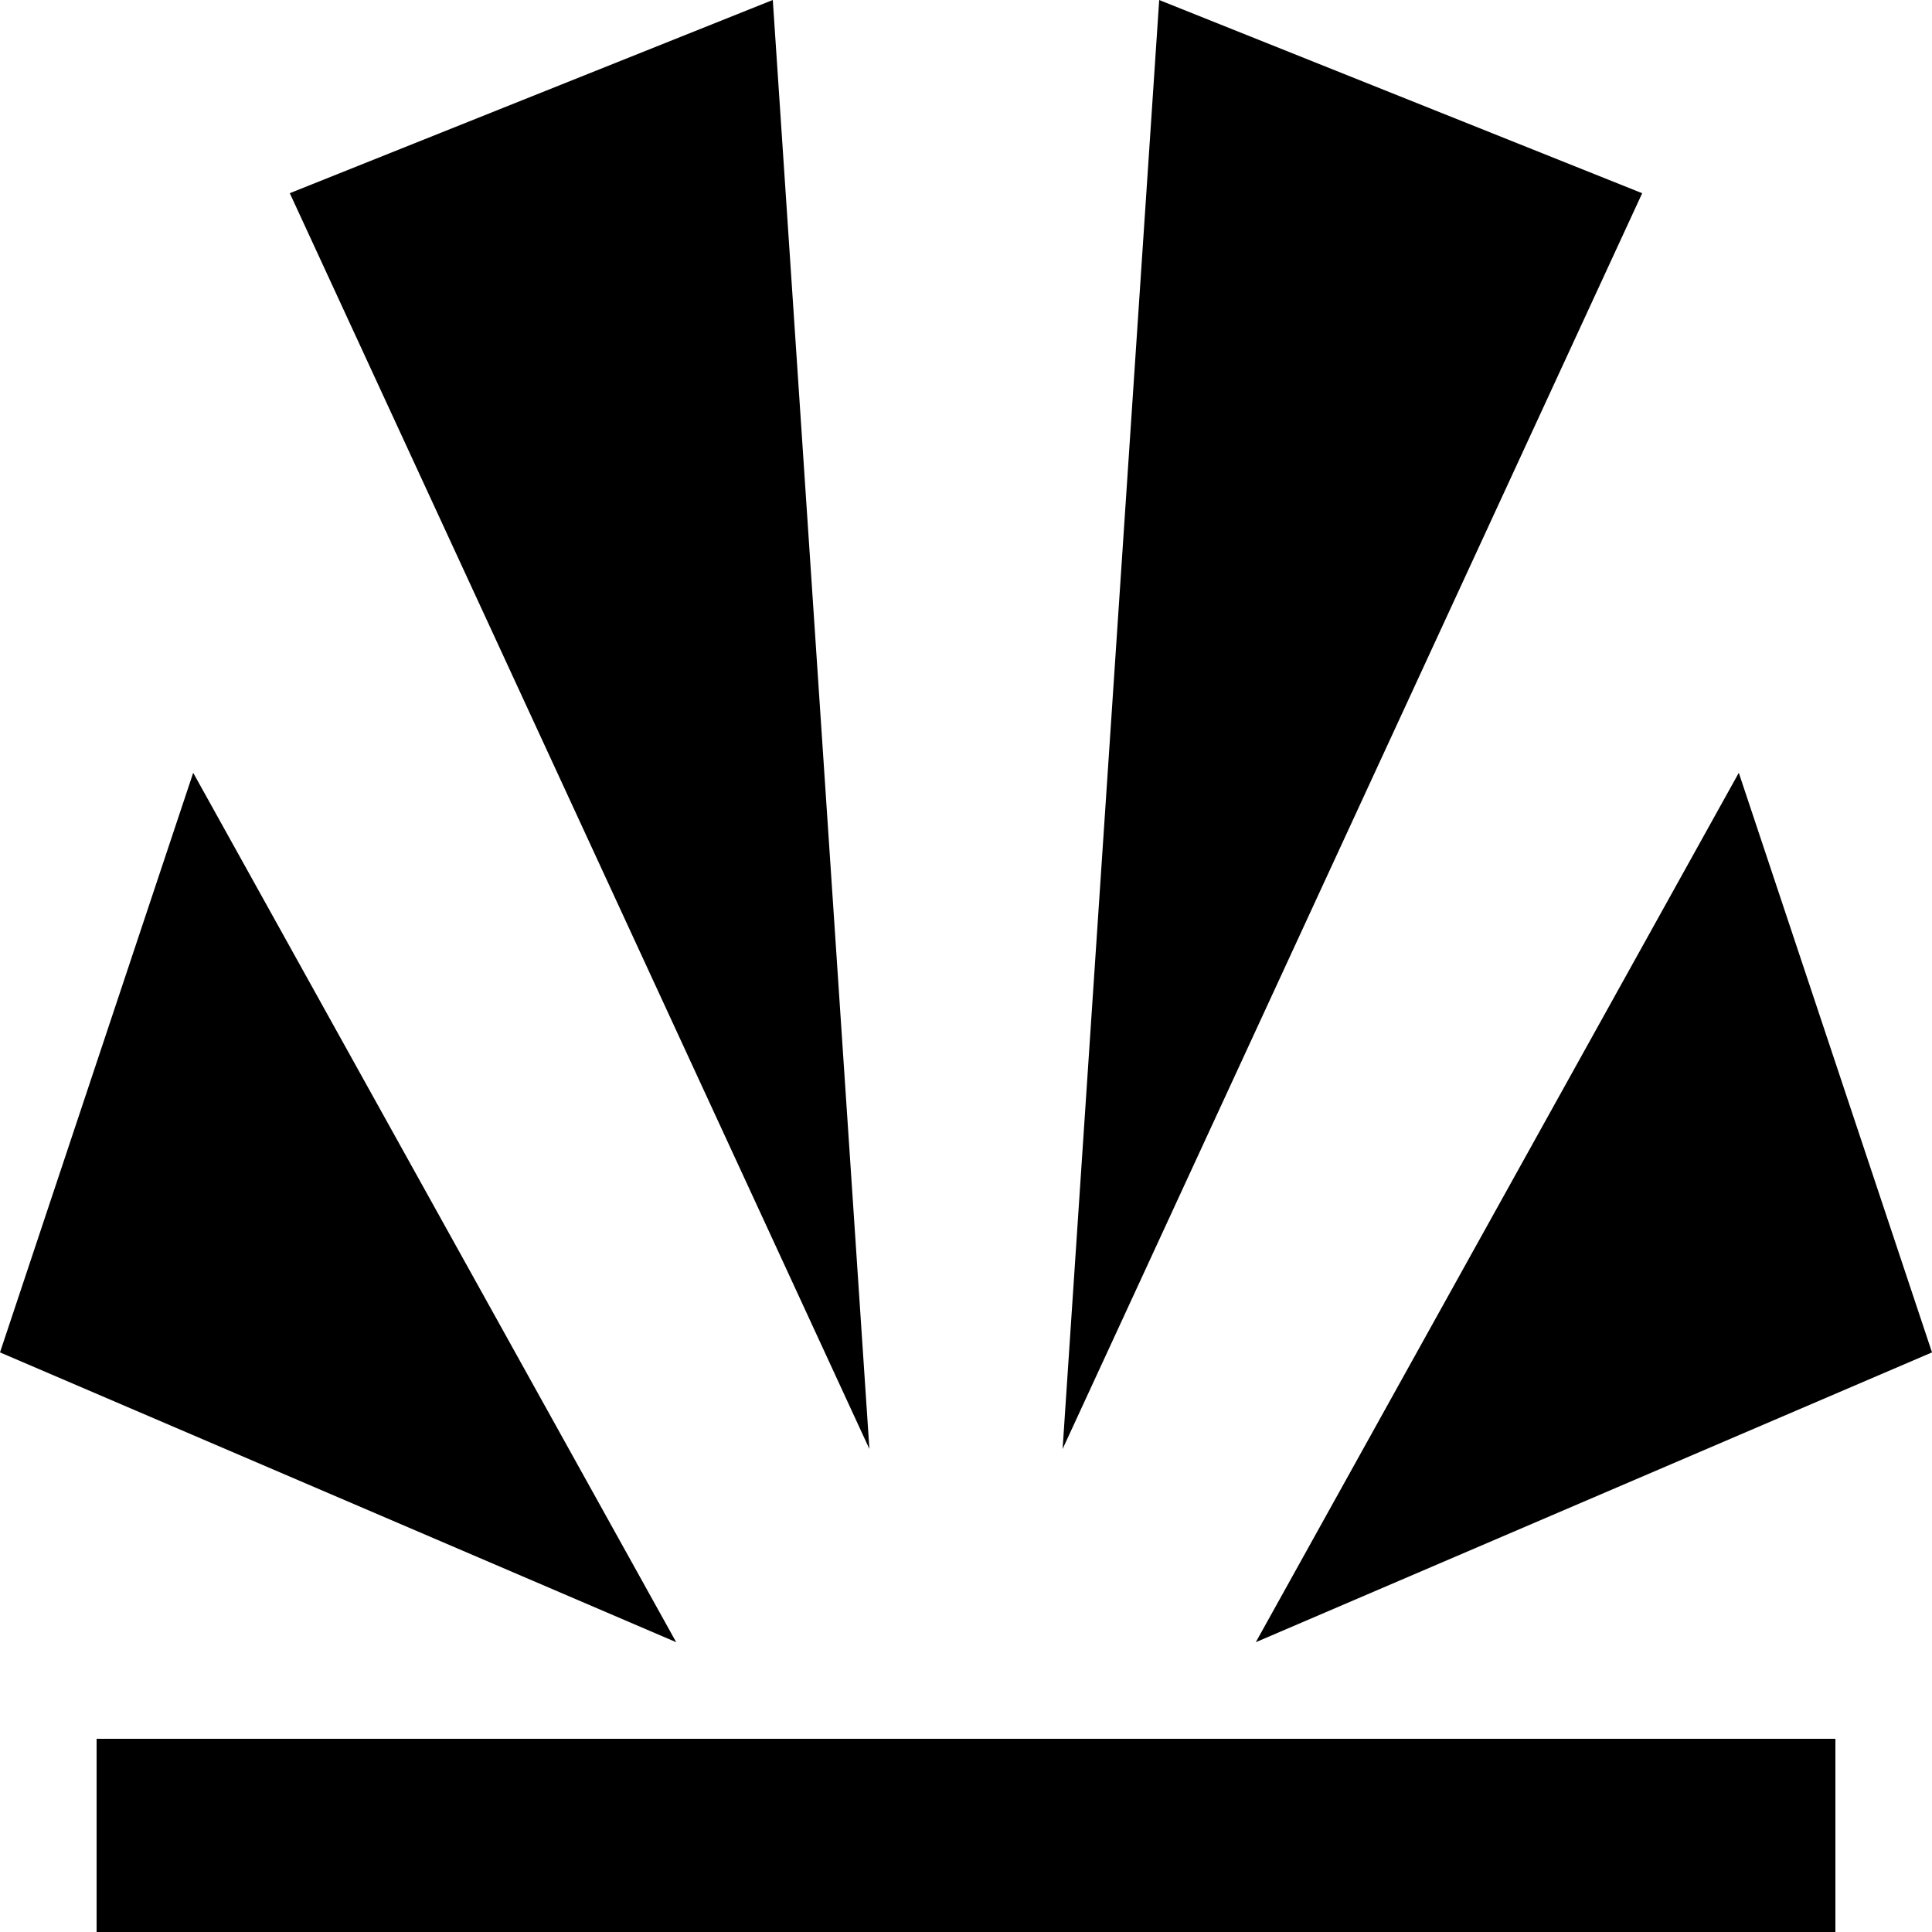
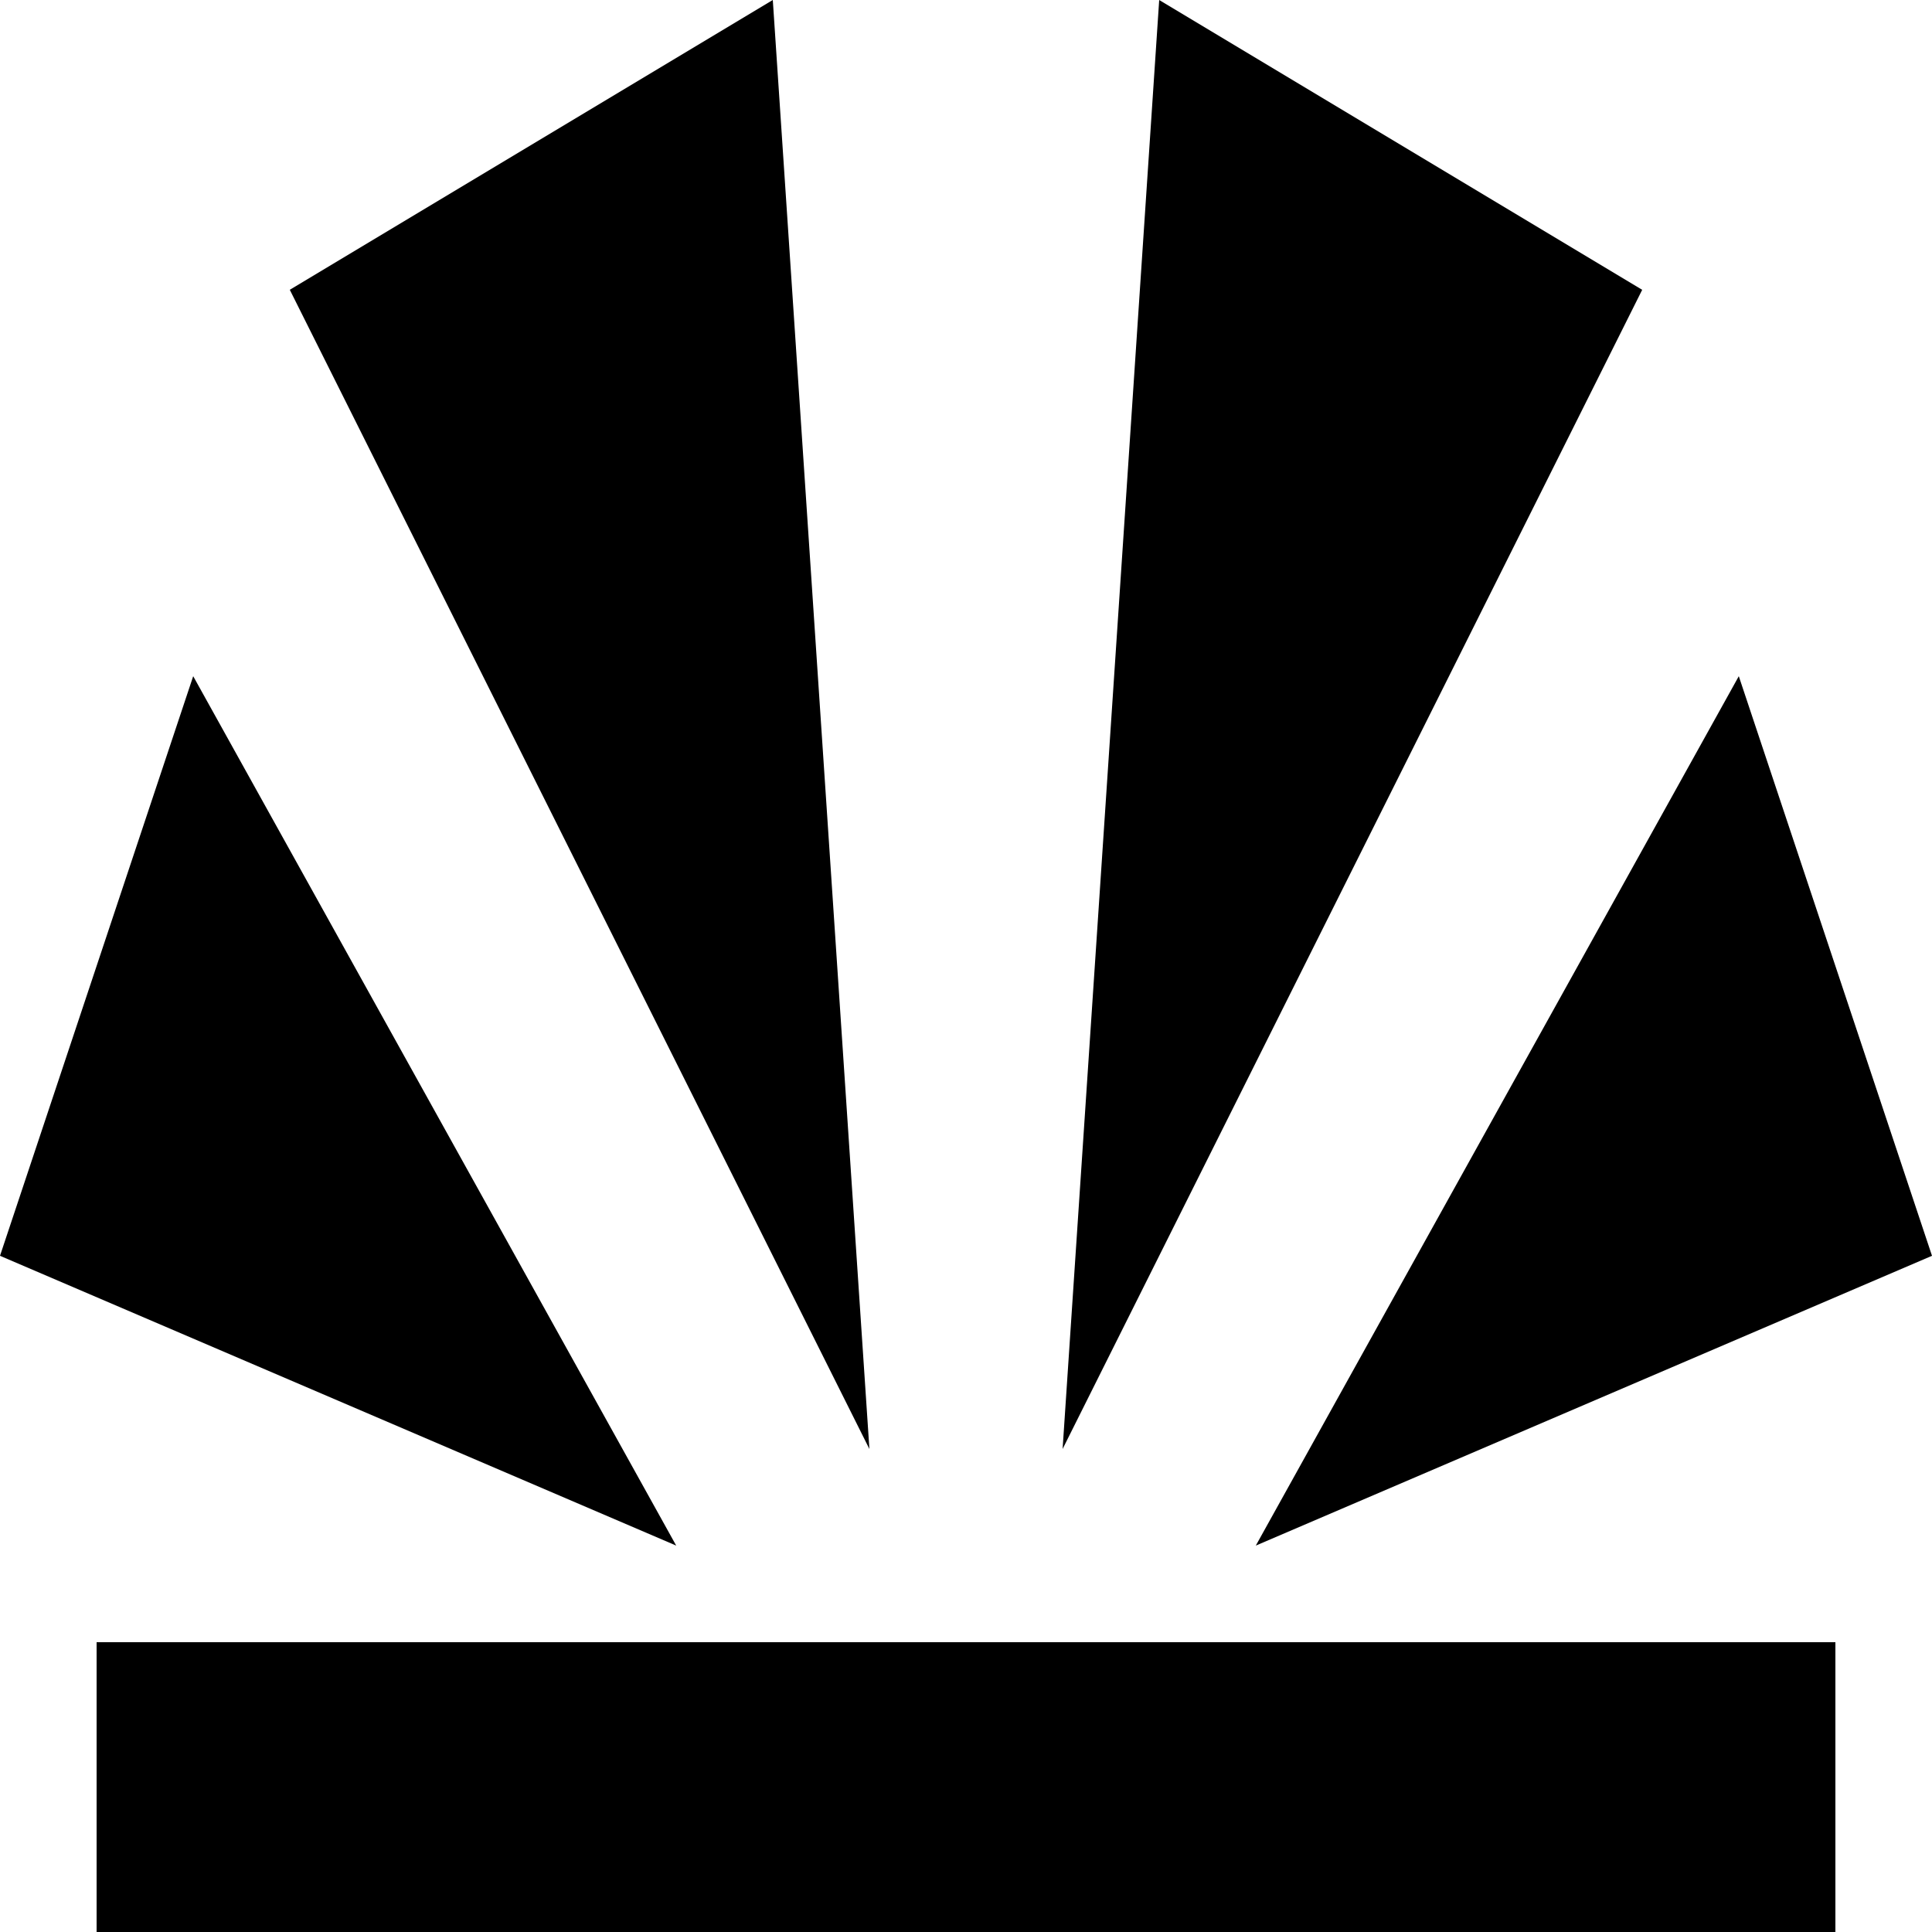
<svg xmlns="http://www.w3.org/2000/svg" height="20" width="20">
-   <path d="m1 18v2h18v-2z" />
-   <path d="m0 14L2 8l5 9z" />
-   <path d="m9 15L3 2L8 0z" />
-   <path d="m11 15L12 0l5 2z" />
-   <path d="m13 17l5-9l2 6z" />
+   <path d="m1 17v3h18v-3z" />
+   <path d="m0 13L2 7l5 9z" />
+   <path d="m9 15L3 3L8 0z" />
+   <path d="m11 15L12 0l5 3z" />
+   <path d="m13 16l5-9l2 6z" />
</svg>
